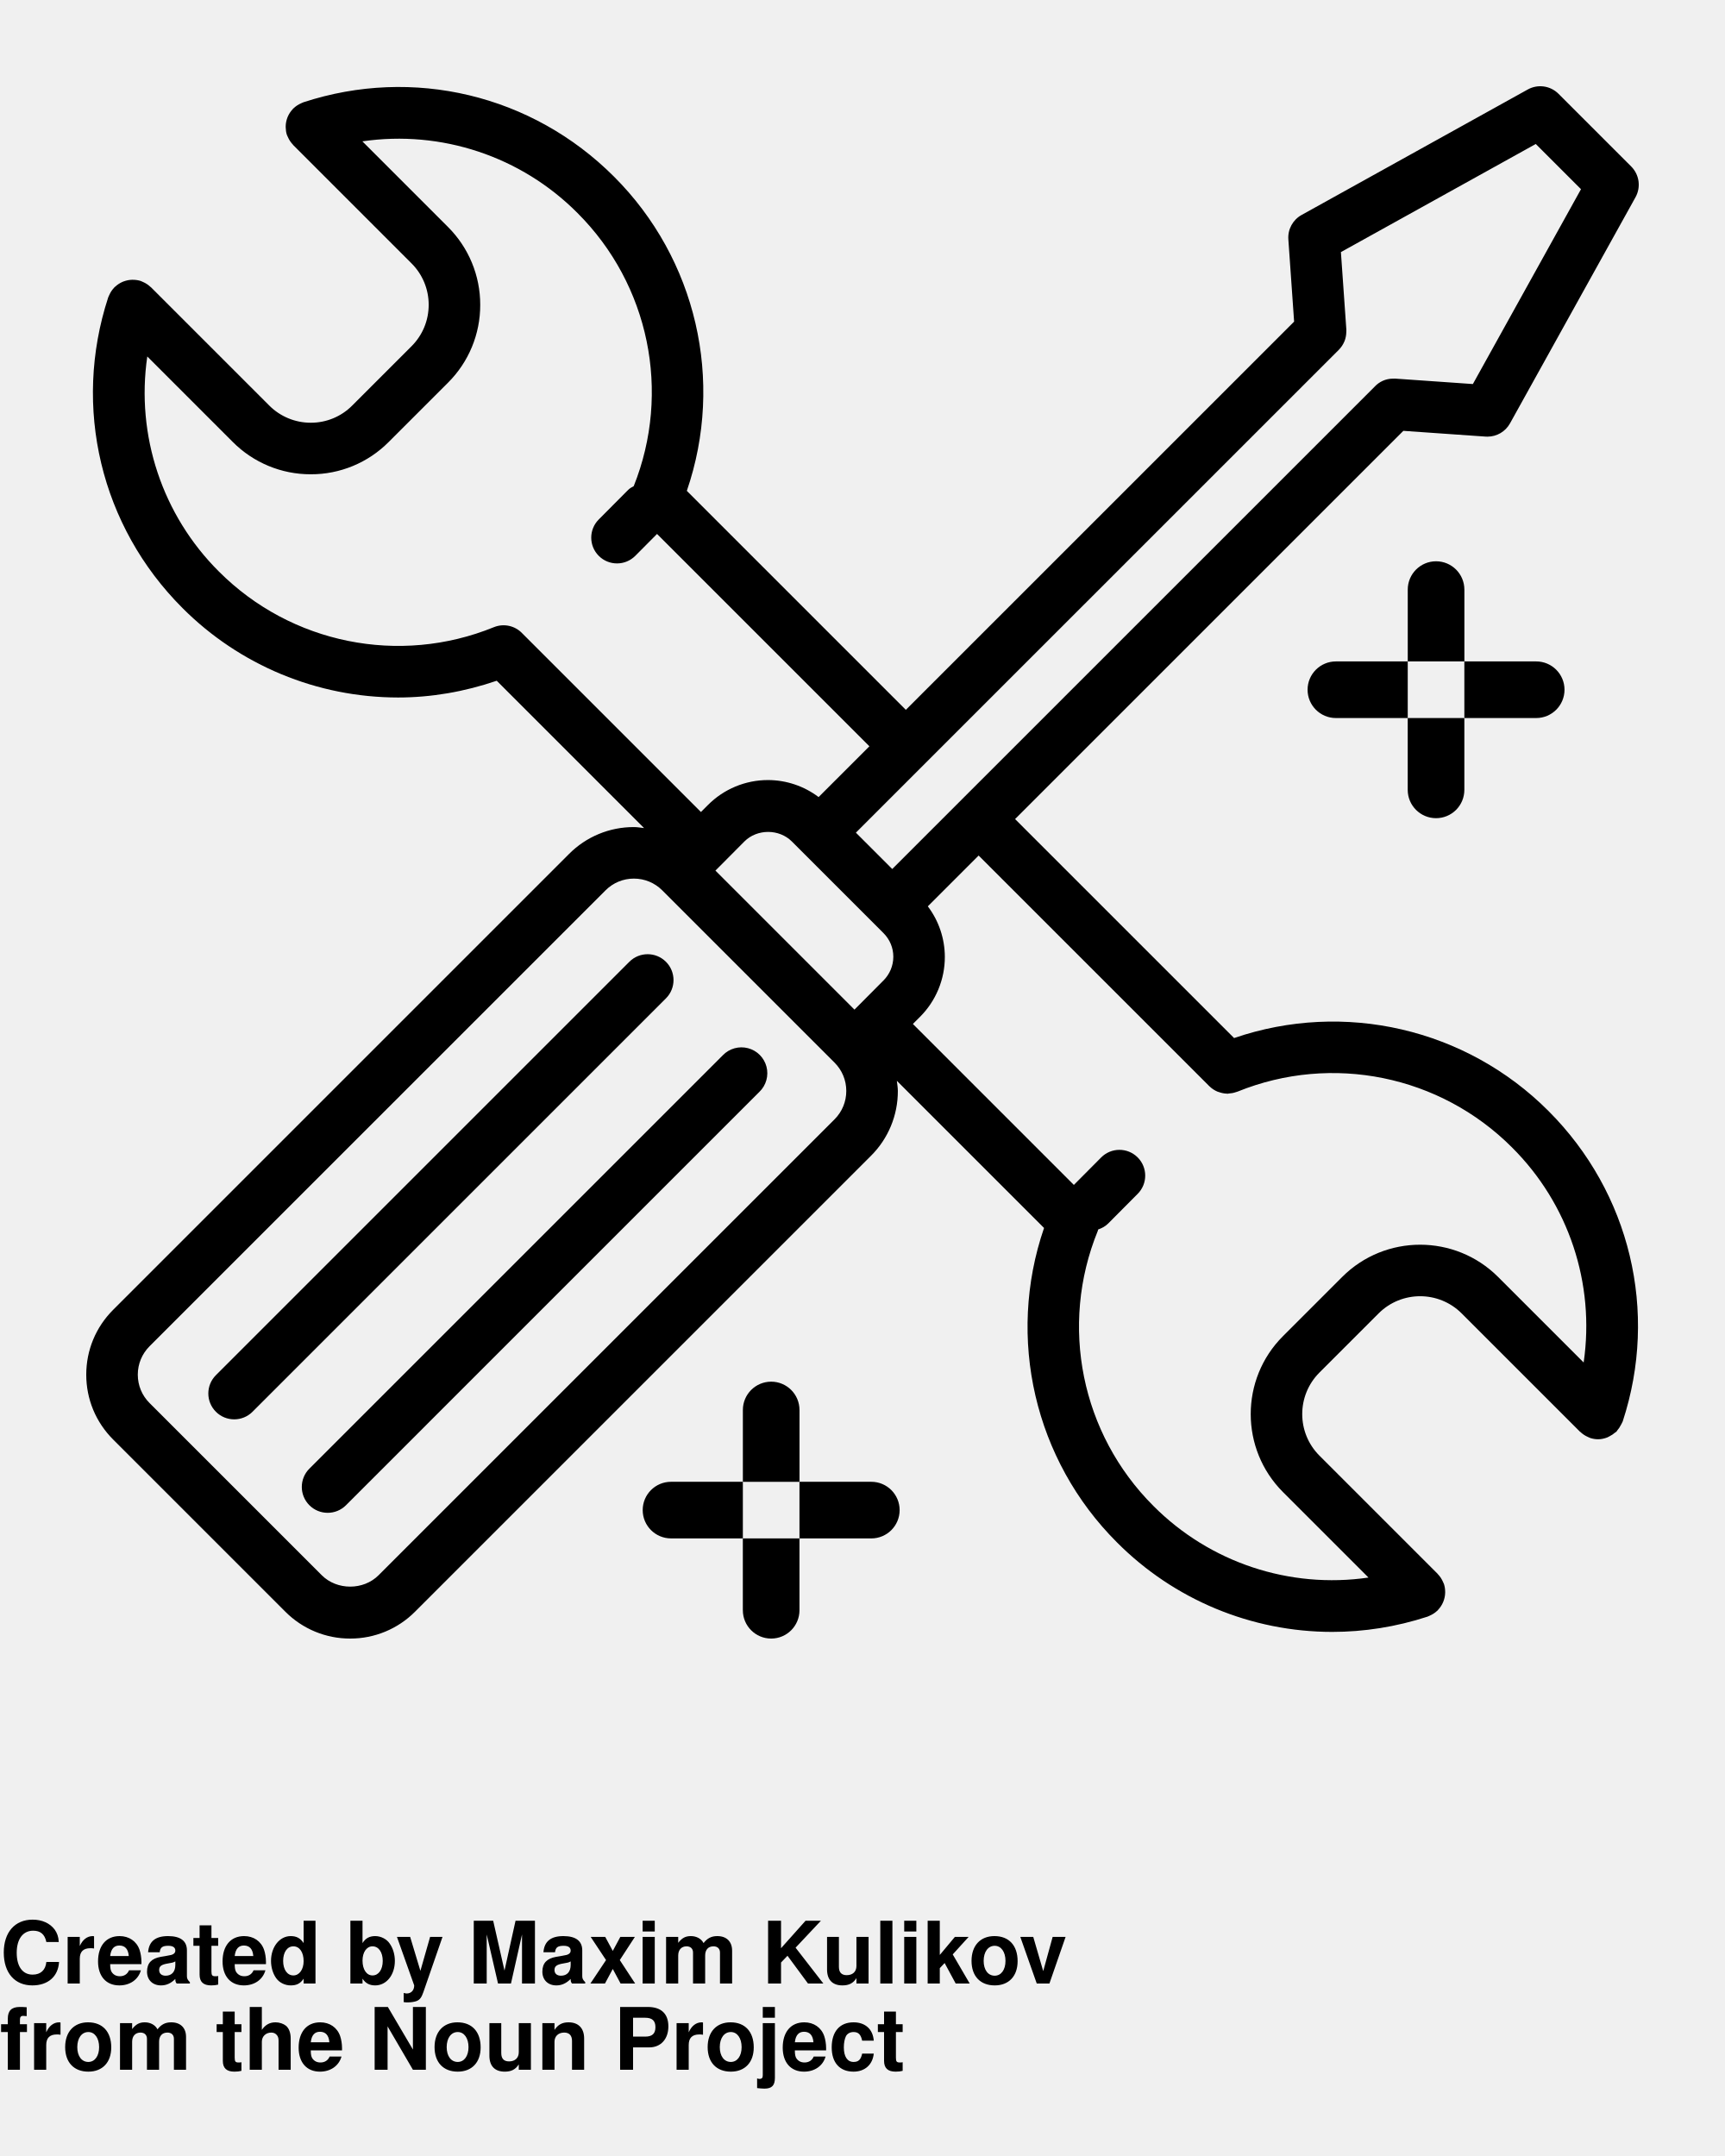
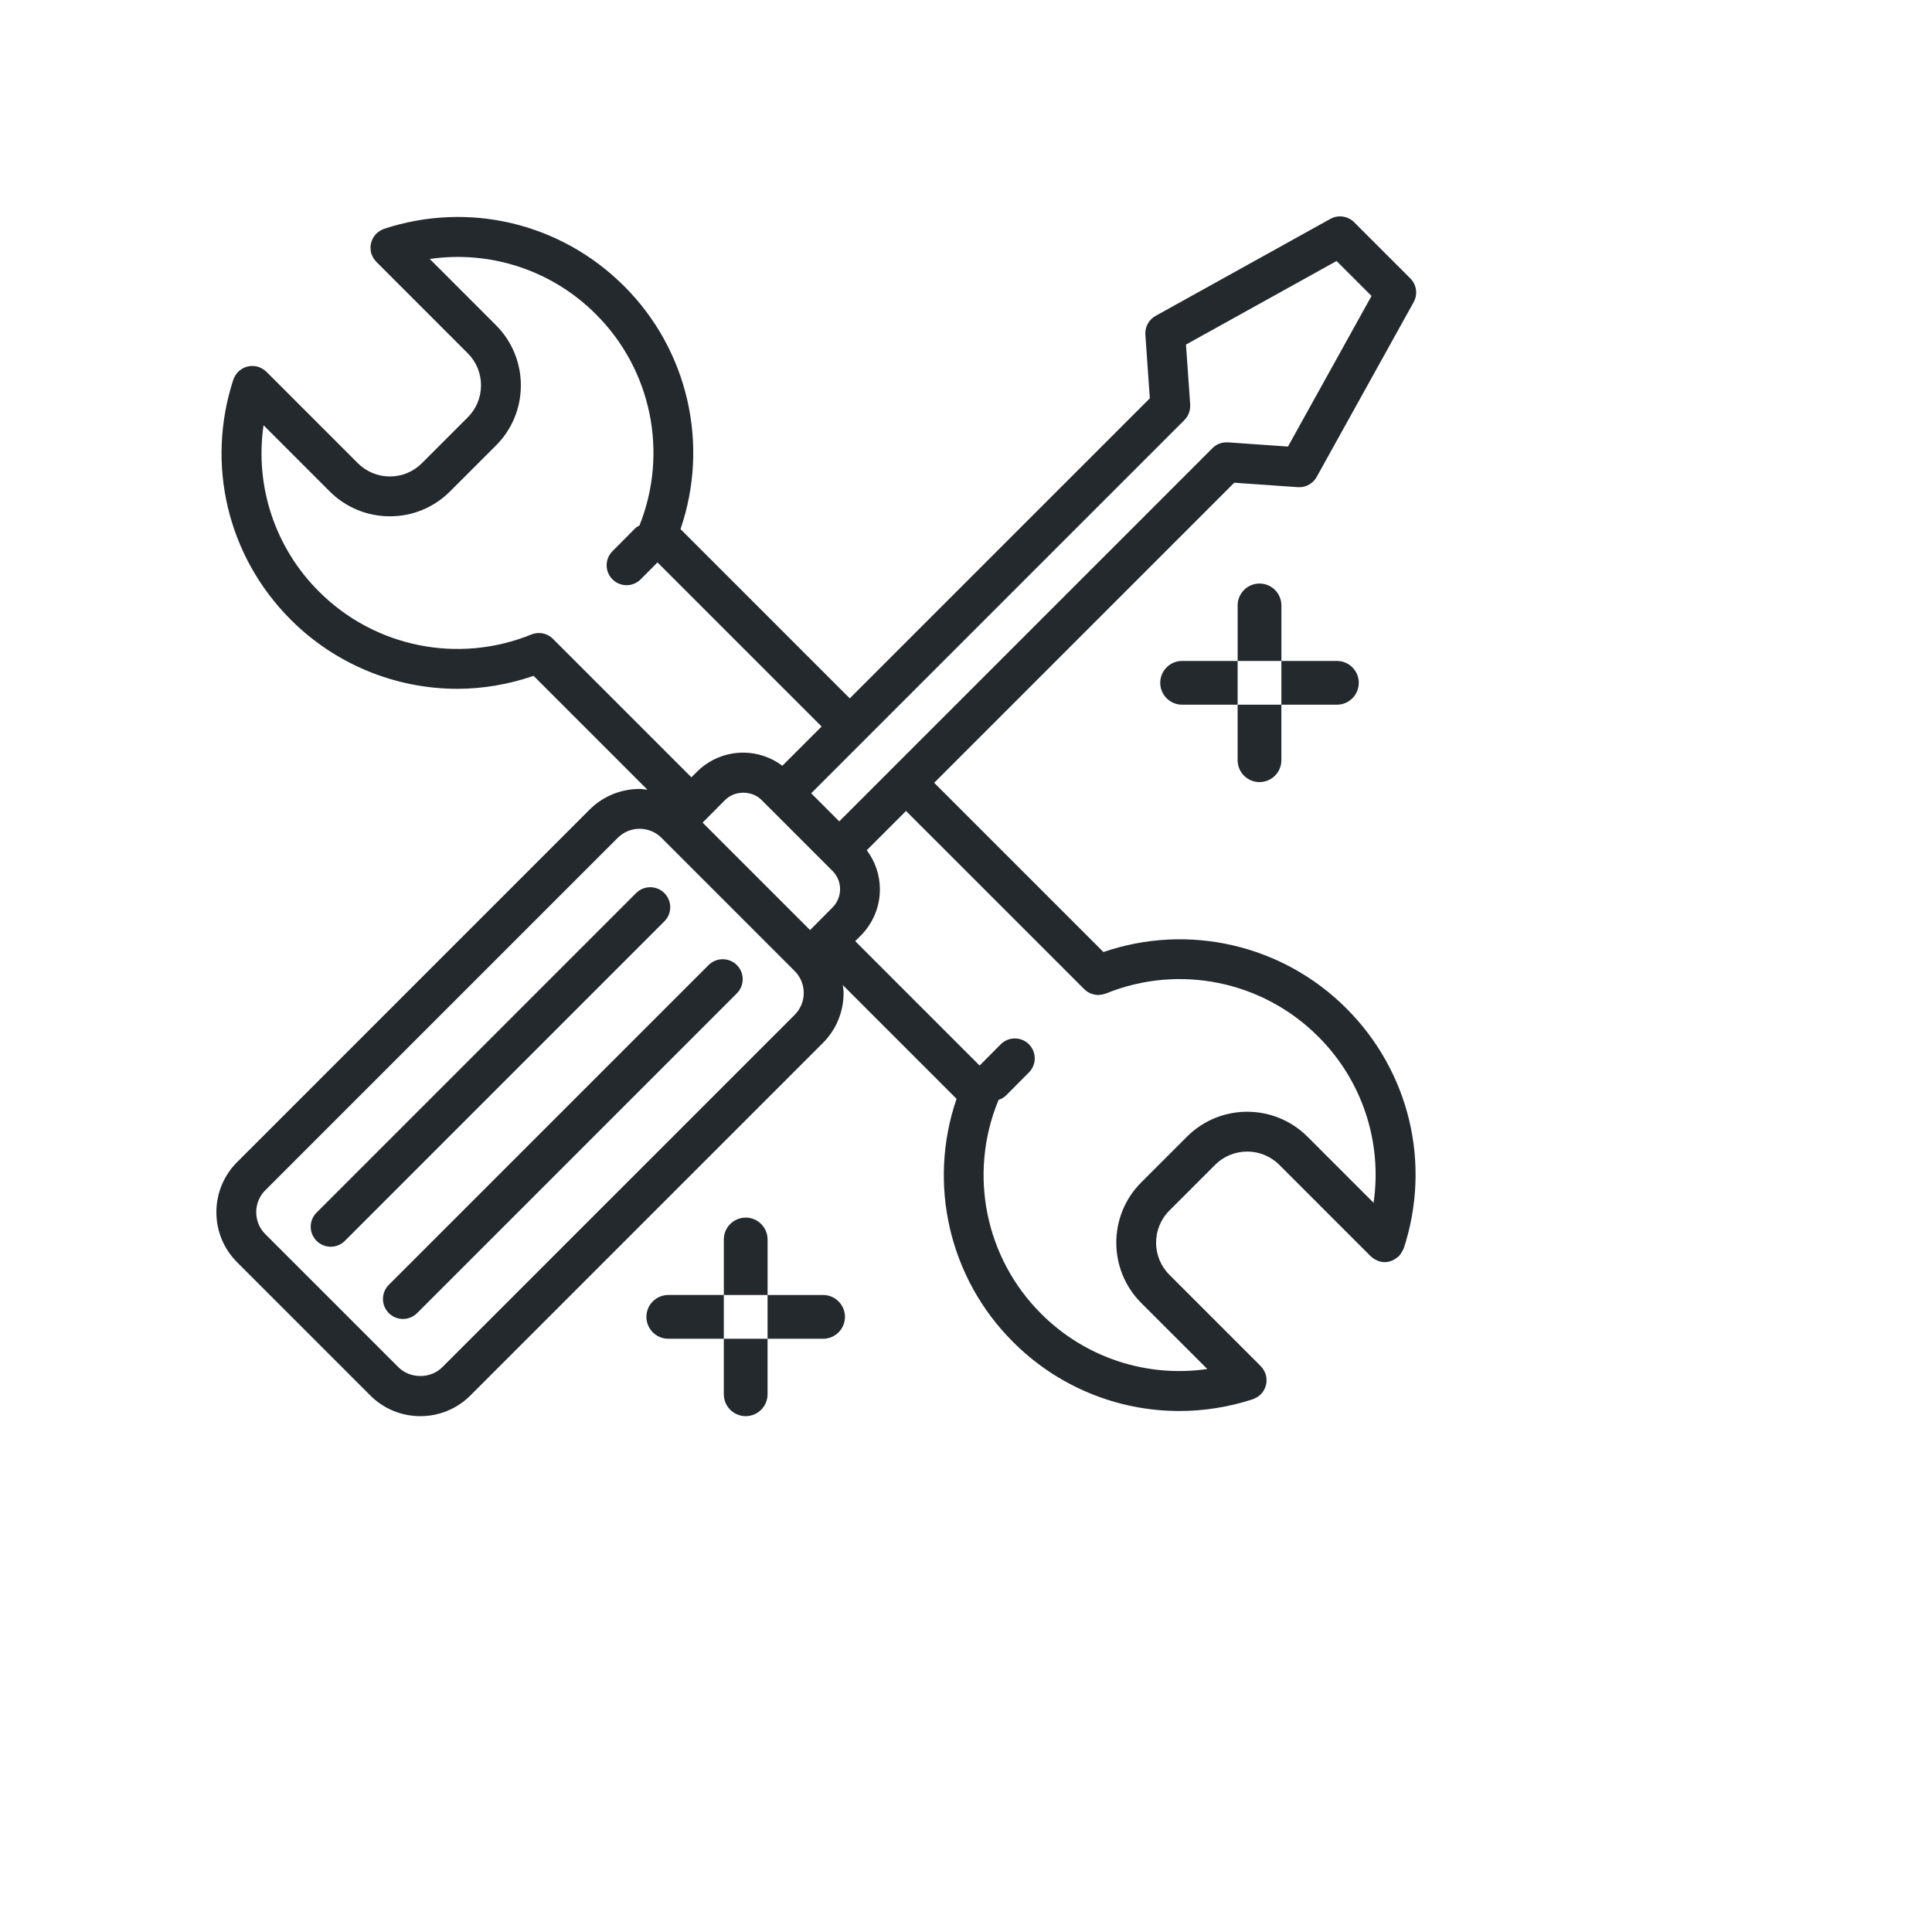
- <svg xmlns="http://www.w3.org/2000/svg" viewBox="0 0 100 125">
-   <path d="M83.249 47.436a1.64 1.64 0 001.641-1.641V41.63h-3.283v4.165a1.642 1.642 0 001.642 1.641zm1.642-13.253a1.64 1.64 0 10-3.282 0v4.165h3.283v-4.165z" />
-   <path d="M89.055 41.63a1.64 1.64 0 100-3.282H84.89v3.283h4.165zm-11.612-3.282a1.64 1.64 0 100 3.282h4.165v-3.283h-4.165zM43.064 93.359a1.64 1.64 0 103.282 0v-4.165h-3.283v4.165zm3.283-11.612a1.64 1.64 0 10-3.282 0v4.165h3.283v-4.165z" />
-   <path d="M50.511 85.911h-4.165v3.283h4.165a1.64 1.64 0 100-3.283zm-11.612 0a1.64 1.64 0 100 3.282h4.165V85.91h-4.165zm-.294-30.149a1.5 1.5 0 00-2.121 0L12.516 79.73a1.5 1.5 0 102.122 2.121l23.968-23.969a1.499 1.499 0 00-.001-2.12zm3.298 5.419L17.935 85.149a1.5 1.5 0 102.122 2.121l23.968-23.969a1.5 1.5 0 10-2.122-2.12z" />
-   <path d="M94.562 9.652l-4.214-4.214a1.495 1.495 0 00-1.782-.25l-13.114 7.277a1.495 1.495 0 00-.765 1.411l.334 4.771-22.509 22.508-12.696-12.696a17.65 17.65 0 00-4.226-18.223c-4.741-4.741-11.639-6.391-18.005-4.305-.023.008-.043.02-.065.029-.023.009-.044.02-.067.03-.166.073-.313.17-.437.291-.007.005-.016.007-.022.013-.009.009-.011.02-.019.029a1.489 1.489 0 00-.291.438c-.01.022-.017.043-.026.065a1.494 1.494 0 00-.096.492c-.001.024 0 .046.001.069.004.142.02.286.067.428.008.023.02.043.029.065.009.023.02.044.03.067.073.165.17.312.29.436.007.007.008.016.015.023l6.857 6.858a3.38 3.38 0 011 2.408c0 .908-.353 1.761-.995 2.403l-3.439 3.439a3.37 3.37 0 01-2.401.995h-.001a3.389 3.389 0 01-2.409-1l-6.857-6.857c-.007-.007-.016-.009-.023-.015a1.467 1.467 0 00-.436-.289c-.023-.01-.045-.021-.069-.03-.023-.009-.043-.022-.066-.029a1.496 1.496 0 00-.426-.067c-.024-.001-.046-.002-.069-.001-.17.004-.334.037-.49.095l-.069.027c-.16.07-.306.167-.434.288-.009.009-.022.012-.031.021-.008.008-.01.018-.016.025-.12.123-.216.269-.289.434-.01.024-.022.046-.031.07-.009.023-.021.042-.029.066-2.079 6.369-.43 13.268 4.305 18.003a17.664 17.664 0 0012.505 5.189c1.915 0 3.843-.332 5.715-.971l8.541 8.542c-.196-.022-.389-.058-.59-.058a5.28 5.28 0 00-3.757 1.556L6.556 75.943C5.553 76.947 5 78.281 5 79.7s.553 2.753 1.556 3.757l9.988 9.988A5.281 5.281 0 0020.301 95a5.282 5.282 0 003.757-1.556l26.435-26.435a5.28 5.28 0 001.556-3.757c0-.2-.036-.394-.058-.59l8.533 8.533a17.657 17.657 0 004.228 18.229 17.602 17.602 0 0012.473 5.19c1.844 0 3.709-.29 5.53-.885.024-.008.043-.021.066-.029.023-.009.044-.02.067-.03.166-.073.313-.17.437-.29.007-.006.016-.008.022-.015.009-.009.011-.02.019-.029a1.5 1.5 0 00.412-.995c.001-.024 0-.046-.001-.07a1.462 1.462 0 00-.067-.426c-.008-.023-.021-.043-.029-.066-.009-.023-.02-.045-.03-.068a1.481 1.481 0 00-.29-.437c-.006-.007-.008-.015-.015-.022l-6.857-6.857a3.407 3.407 0 01-.005-4.812l3.439-3.439a3.408 3.408 0 014.812.005l6.857 6.857c.006.006.015.008.022.014.124.12.272.218.437.291.023.01.044.021.067.03.022.009.042.021.065.029.155.051.311.075.466.075.179 0 .35-.04.514-.101.049-.018.091-.046.138-.069a1.47 1.47 0 00.326-.217c.024-.021.055-.029.078-.052.021-.021.027-.049.047-.07.086-.096.154-.203.214-.322.025-.051.058-.096.077-.149.007-.018.02-.032.026-.05 2.086-6.365.436-13.264-4.305-18.005a17.654 17.654 0 00-18.223-4.226L58.845 47.488l22.509-22.509 4.771.334.105.003c.54 0 1.041-.292 1.306-.769l7.277-13.114a1.494 1.494 0 00-.251-1.781zM30.28 36.724a1.491 1.491 0 00-1.648-.362 14.688 14.688 0 01-15.942-3.226 14.618 14.618 0 01-4.152-12.468l4.955 4.955a6.356 6.356 0 004.52 1.875h.003a6.34 6.34 0 004.514-1.87l3.439-3.438a6.341 6.341 0 001.87-4.518 6.355 6.355 0 00-1.876-4.52l-4.956-4.957a14.61 14.61 0 0112.47 4.154 14.675 14.675 0 013.261 15.836c-.11.064-.225.119-.319.214l-1.71 1.72a1.493 1.493 0 102.12 2.106l1.26-1.268L50.4 43.268l-2.945 2.944a4.88 4.88 0 00-2.928-.986 4.906 4.906 0 00-3.492 1.451l-.401.401L30.28 36.724zm18.1 28.172L21.944 91.331c-.878.878-2.409.877-3.288 0l-9.988-9.988c-.439-.439-.68-1.023-.68-1.644s.242-1.204.68-1.644L35.104 51.62a2.31 2.31 0 011.644-.681c.618 0 1.2.241 1.638.676l9.993 9.993c.439.439.681 1.022.681 1.643 0 .622-.241 1.205-.68 1.645zm2.829-8.044l-1.675 1.684-8.06-8.061.214-.215c.003-.003.007-.004.01-.006l.007-.01 1.449-1.458c.738-.738 2.012-.737 2.75 0l.544.544.001.001 4.22 4.22.546.546c.369.369.572.857.572 1.375a1.947 1.947 0 01-.578 1.38zm18.89 6.116l.002.002.004.004.004.003c.137.135.297.241.472.314.023.01.046.013.07.022.154.055.315.091.481.094.01 0 .019.006.029.006.023 0 .045-.012.069-.013.14-.007.281-.033.42-.082.033-.011.066-.017.099-.031a14.682 14.682 0 0115.902 3.237 14.61 14.61 0 014.155 12.47l-4.957-4.957c-2.492-2.492-6.547-2.496-9.038-.005l-3.439 3.439c-2.49 2.49-2.488 6.545.005 9.038l4.955 4.954a14.618 14.618 0 01-12.468-4.152 14.688 14.688 0 01-3.226-15.942c.012-.029.016-.058.026-.088.212-.072.413-.178.581-.348l1.71-1.72a1.493 1.493 0 10-2.12-2.106l-1.582 1.592-9.332-9.332.405-.405a4.902 4.902 0 001.447-3.488 4.877 4.877 0 00-.986-2.927l2.945-2.945 13.367 13.366zm15.285-40.702l-4.507-.315c-.026-.002-.05.002-.075.001l-.051.001c-.42 0-.799.179-1.069.473L51.724 50.383l-2.107-2.107 27.998-27.997c.002-.002.003-.006.006-.008.132-.135.238-.293.311-.469l.014-.031a1.48 1.48 0 00.1-.512l.002-.063c0-.025.004-.048.002-.073l-.316-4.507 11.297-6.268 2.621 2.621-6.268 11.297z" />
-   <text y="115" font-size="5" font-weight="bold" font-family="'Helvetica Neue', Helvetica, Arial-Unicode, Arial, Sans-serif">Created by Maxim Kulikov</text>
-   <text y="120" font-size="5" font-weight="bold" font-family="'Helvetica Neue', Helvetica, Arial-Unicode, Arial, Sans-serif">from the Noun Project</text>
+ <svg xmlns="http://www.w3.org/2000/svg" width="200" height="200" viewBox="0 0 200 200">
+   <rect width="100%" height="100%" fill="#fff" />
+   <svg viewBox="0 0 100 100" transform="matrix(.69 0 0 .69 15.5 15.5)" fill="#24292e">
+     <path d="M83.249 47.436a1.64 1.64 0 001.641-1.641V41.63h-3.283v4.165a1.642 1.642 0 001.642 1.641zm1.642-13.253a1.64 1.64 0 10-3.282 0v4.165h3.283v-4.165z" />
+     <path d="M89.055 41.63a1.64 1.64 0 100-3.282H84.89v3.283h4.165zm-11.612-3.282a1.64 1.64 0 100 3.282h4.165v-3.283h-4.165zM43.064 93.359a1.64 1.64 0 103.282 0v-4.165h-3.283v4.165zm3.283-11.612a1.64 1.64 0 10-3.282 0v4.165h3.283v-4.165z" />
+     <path d="M50.511 85.911h-4.165v3.283h4.165a1.64 1.64 0 100-3.283zm-11.612 0a1.64 1.64 0 100 3.282h4.165V85.91h-4.165zm-.294-30.149a1.5 1.5 0 00-2.121 0L12.516 79.73a1.5 1.5 0 102.122 2.121l23.968-23.969a1.499 1.499 0 00-.001-2.12zm3.298 5.419L17.935 85.149a1.5 1.5 0 102.122 2.121l23.968-23.969a1.5 1.5 0 10-2.122-2.12z" />
+     <path d="M94.562 9.652l-4.214-4.214a1.495 1.495 0 00-1.782-.25l-13.114 7.277a1.495 1.495 0 00-.765 1.411l.334 4.771-22.509 22.508-12.696-12.696a17.65 17.65 0 00-4.226-18.223c-4.741-4.741-11.639-6.391-18.005-4.305-.023.008-.043.02-.065.029-.023.009-.044.02-.067.03-.166.073-.313.17-.437.291-.007.005-.016.007-.022.013-.009.009-.011.02-.019.029a1.489 1.489 0 00-.291.438c-.01.022-.017.043-.026.065a1.494 1.494 0 00-.096.492c-.001.024 0 .046.001.069.004.142.02.286.067.428.008.023.02.043.029.065.009.023.02.044.03.067.073.165.17.312.29.436.007.007.008.016.015.023l6.857 6.858a3.38 3.38 0 011 2.408c0 .908-.353 1.761-.995 2.403l-3.439 3.439a3.37 3.37 0 01-2.401.995h-.001a3.389 3.389 0 01-2.409-1l-6.857-6.857c-.007-.007-.016-.009-.023-.015a1.467 1.467 0 00-.436-.289c-.023-.01-.045-.021-.069-.03-.023-.009-.043-.022-.066-.029a1.496 1.496 0 00-.426-.067c-.024-.001-.046-.002-.069-.001-.17.004-.334.037-.49.095l-.069.027c-.16.07-.306.167-.434.288-.009.009-.022.012-.031.021-.008.008-.01.018-.016.025-.12.123-.216.269-.289.434-.01.024-.022.046-.031.07-.009.023-.021.042-.029.066-2.079 6.369-.43 13.268 4.305 18.003a17.664 17.664 0 0012.505 5.189c1.915 0 3.843-.332 5.715-.971l8.541 8.542c-.196-.022-.389-.058-.59-.058a5.28 5.28 0 00-3.757 1.556L6.556 75.943C5.553 76.947 5 78.281 5 79.7s.553 2.753 1.556 3.757l9.988 9.988A5.281 5.281 0 0020.301 95a5.282 5.282 0 003.757-1.556l26.435-26.435a5.28 5.28 0 001.556-3.757c0-.2-.036-.394-.058-.59l8.533 8.533a17.657 17.657 0 004.228 18.229 17.602 17.602 0 0012.473 5.19c1.844 0 3.709-.29 5.53-.885.024-.008.043-.021.066-.029.023-.009.044-.02.067-.03.166-.073.313-.17.437-.29.007-.006.016-.008.022-.015.009-.009.011-.02.019-.029a1.5 1.5 0 00.412-.995c.001-.024 0-.046-.001-.07a1.462 1.462 0 00-.067-.426c-.008-.023-.021-.043-.029-.066-.009-.023-.02-.045-.03-.068a1.481 1.481 0 00-.29-.437c-.006-.007-.008-.015-.015-.022l-6.857-6.857a3.407 3.407 0 01-.005-4.812l3.439-3.439a3.408 3.408 0 014.812.005l6.857 6.857c.006.006.015.008.022.014.124.12.272.218.437.291.023.01.044.021.067.03.022.009.042.021.065.029.155.051.311.075.466.075.179 0 .35-.04.514-.101.049-.018.091-.046.138-.069a1.47 1.47 0 00.326-.217c.024-.021.055-.029.078-.052.021-.021.027-.049.047-.07.086-.096.154-.203.214-.322.025-.051.058-.096.077-.149.007-.018.02-.032.026-.05 2.086-6.365.436-13.264-4.305-18.005a17.654 17.654 0 00-18.223-4.226L58.845 47.488l22.509-22.509 4.771.334.105.003c.54 0 1.041-.292 1.306-.769l7.277-13.114a1.494 1.494 0 00-.251-1.781zM30.28 36.724a1.491 1.491 0 00-1.648-.362 14.688 14.688 0 01-15.942-3.226 14.618 14.618 0 01-4.152-12.468l4.955 4.955a6.356 6.356 0 004.52 1.875h.003a6.34 6.34 0 004.514-1.87l3.439-3.438a6.341 6.341 0 001.87-4.518 6.355 6.355 0 00-1.876-4.52l-4.956-4.957a14.61 14.61 0 0112.47 4.154 14.675 14.675 0 013.261 15.836c-.11.064-.225.119-.319.214l-1.71 1.72a1.493 1.493 0 102.12 2.106l1.26-1.268L50.4 43.268l-2.945 2.944a4.88 4.88 0 00-2.928-.986 4.906 4.906 0 00-3.492 1.451l-.401.401L30.28 36.724zm18.1 28.172L21.944 91.331c-.878.878-2.409.877-3.288 0l-9.988-9.988c-.439-.439-.68-1.023-.68-1.644s.242-1.204.68-1.644L35.104 51.62a2.31 2.31 0 011.644-.681c.618 0 1.2.241 1.638.676l9.993 9.993c.439.439.681 1.022.681 1.643 0 .622-.241 1.205-.68 1.645zm2.829-8.044l-1.675 1.684-8.06-8.061.214-.215c.003-.003.007-.004.01-.006l.007-.01 1.449-1.458c.738-.738 2.012-.737 2.75 0l.544.544.001.001 4.22 4.22.546.546c.369.369.572.857.572 1.375a1.947 1.947 0 01-.578 1.38zm18.89 6.116l.002.002.004.004.004.003c.137.135.297.241.472.314.023.01.046.013.07.022.154.055.315.091.481.094.01 0 .019.006.029.006.023 0 .045-.012.069-.013.14-.007.281-.033.42-.082.033-.011.066-.017.099-.031a14.682 14.682 0 0115.902 3.237 14.61 14.61 0 014.155 12.47l-4.957-4.957c-2.492-2.492-6.547-2.496-9.038-.005l-3.439 3.439c-2.49 2.49-2.488 6.545.005 9.038l4.955 4.954a14.618 14.618 0 01-12.468-4.152 14.688 14.688 0 01-3.226-15.942c.012-.029.016-.058.026-.088.212-.072.413-.178.581-.348l1.71-1.72a1.493 1.493 0 10-2.12-2.106l-1.582 1.592-9.332-9.332.405-.405a4.902 4.902 0 001.447-3.488 4.877 4.877 0 00-.986-2.927l2.945-2.945 13.367 13.366zm15.285-40.702l-4.507-.315c-.026-.002-.05.002-.075.001l-.051.001c-.42 0-.799.179-1.069.473L51.724 50.383l-2.107-2.107 27.998-27.997c.002-.002.003-.006.006-.008.132-.135.238-.293.311-.469l.014-.031a1.48 1.48 0 00.1-.512l.002-.063c0-.025.004-.048.002-.073l-.316-4.507 11.297-6.268 2.621 2.621-6.268 11.297z" />
+   </svg>
</svg>
